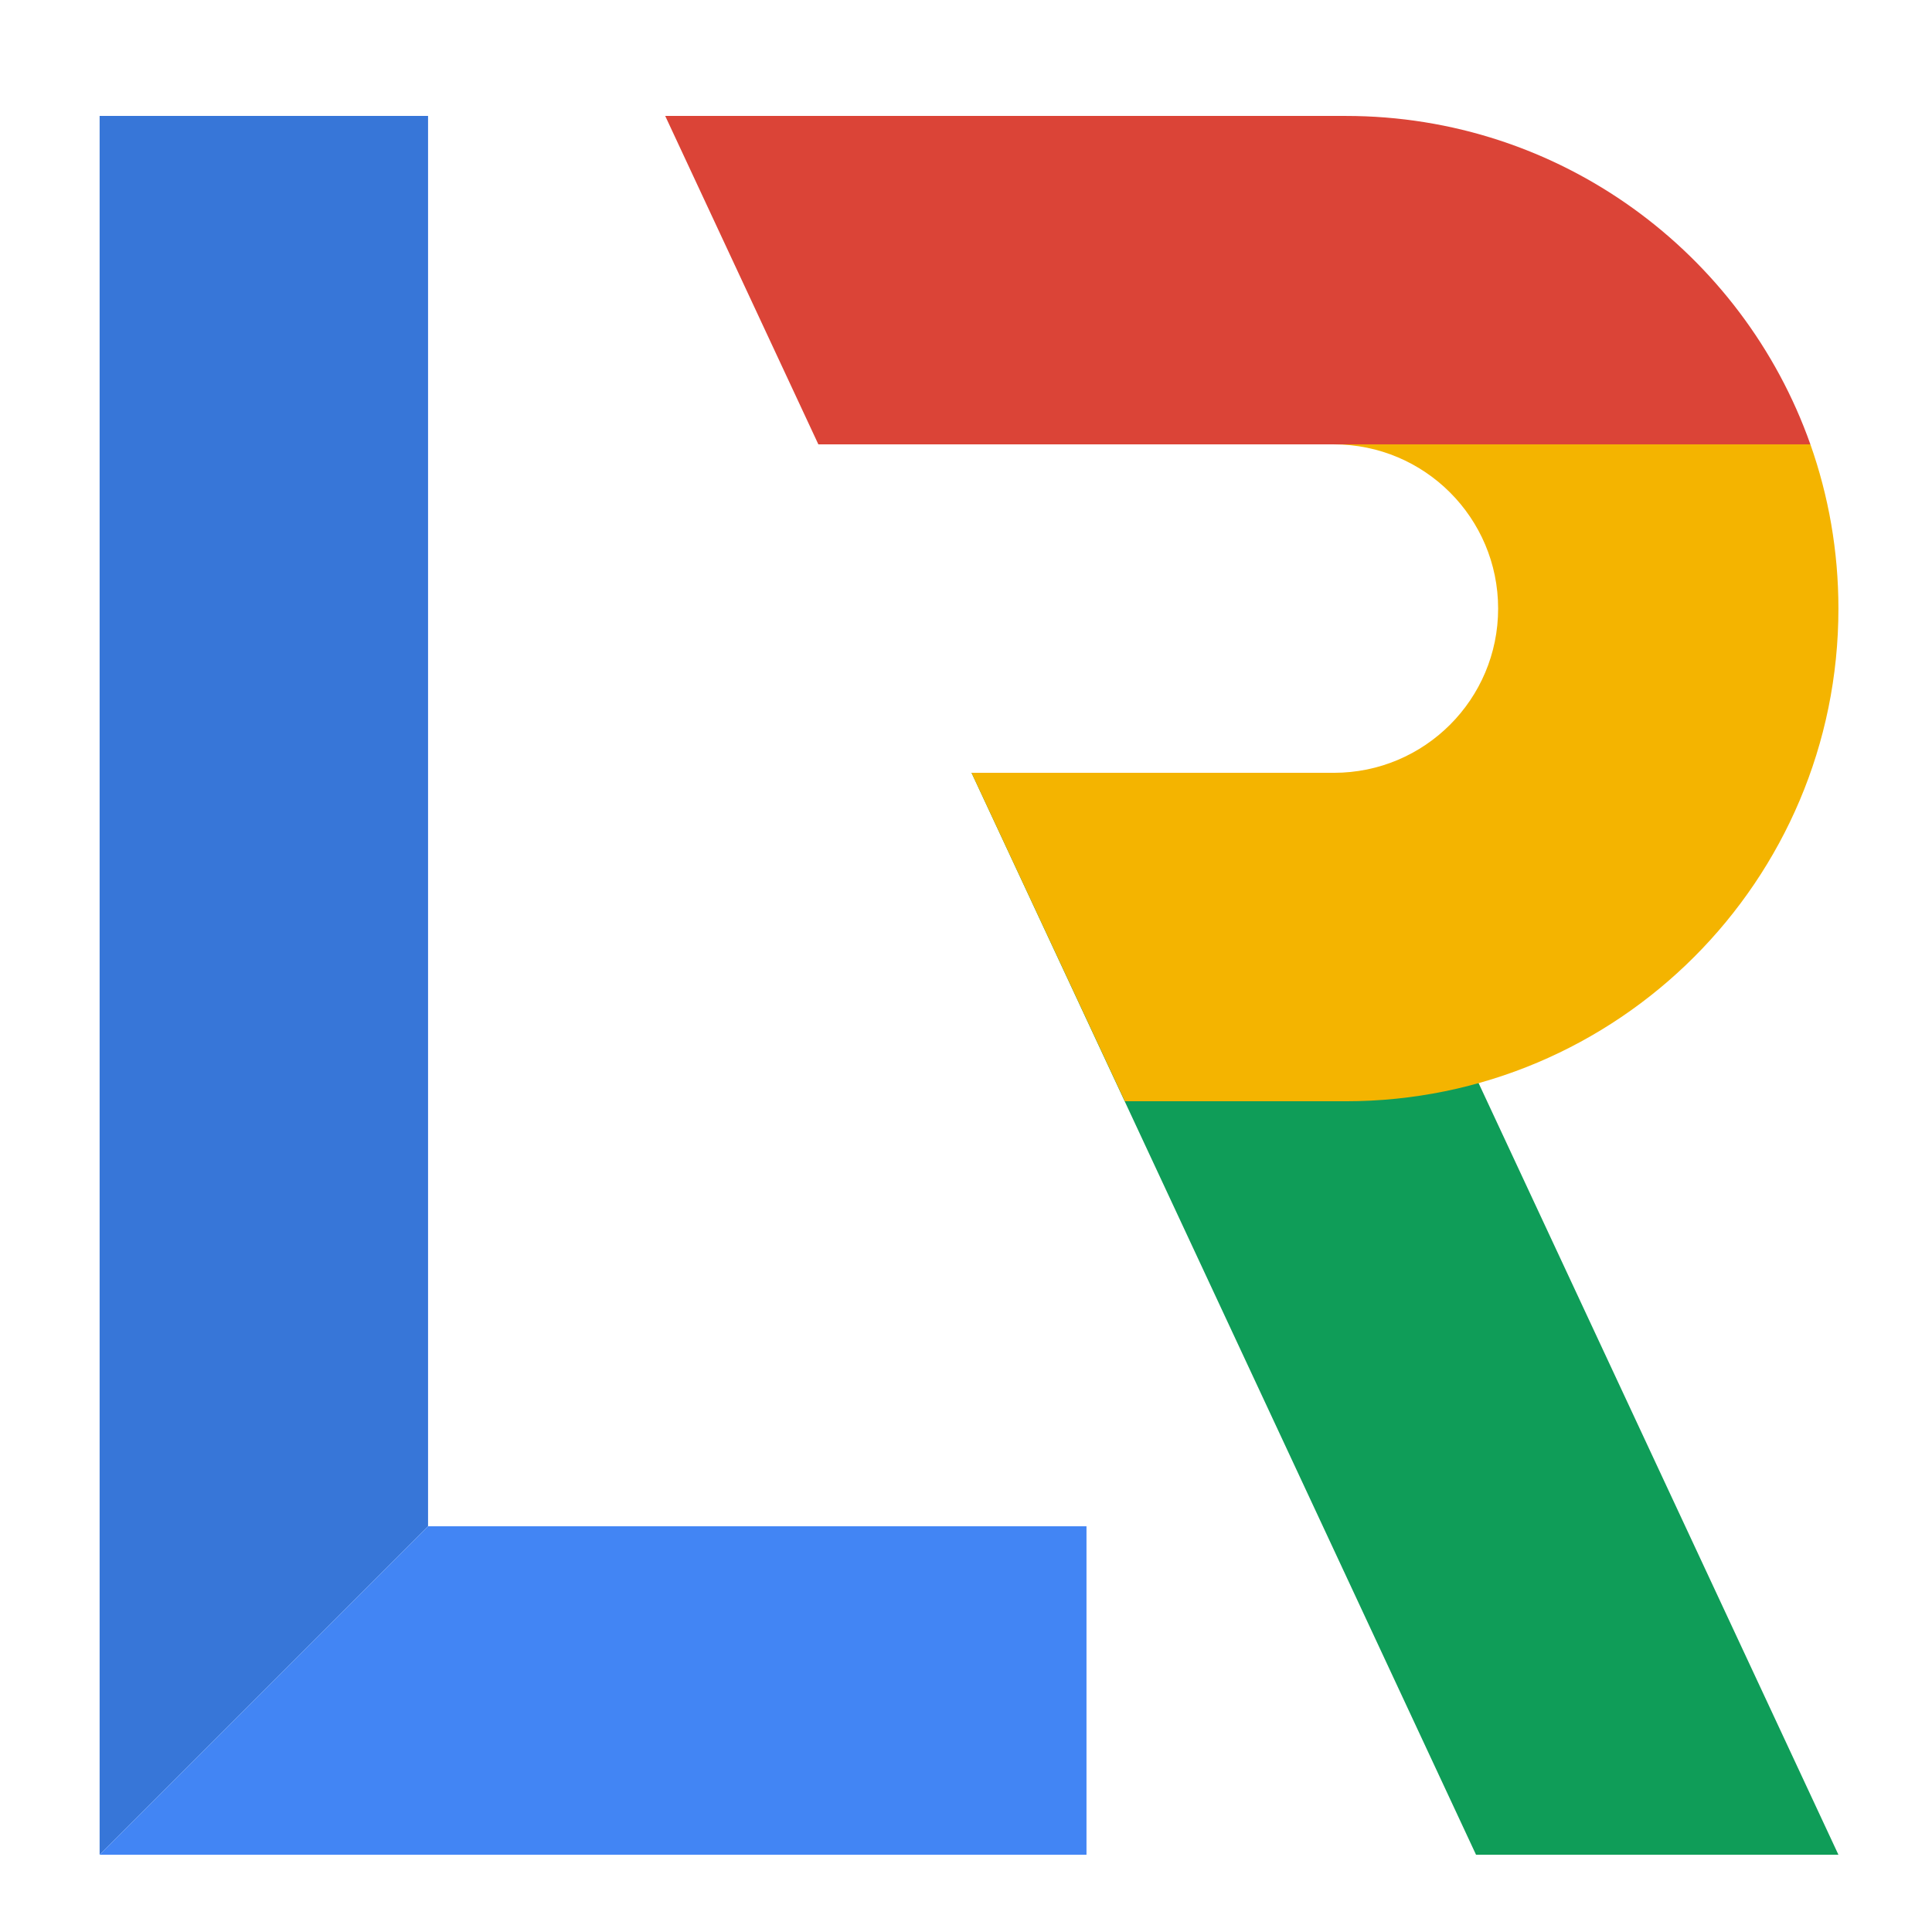
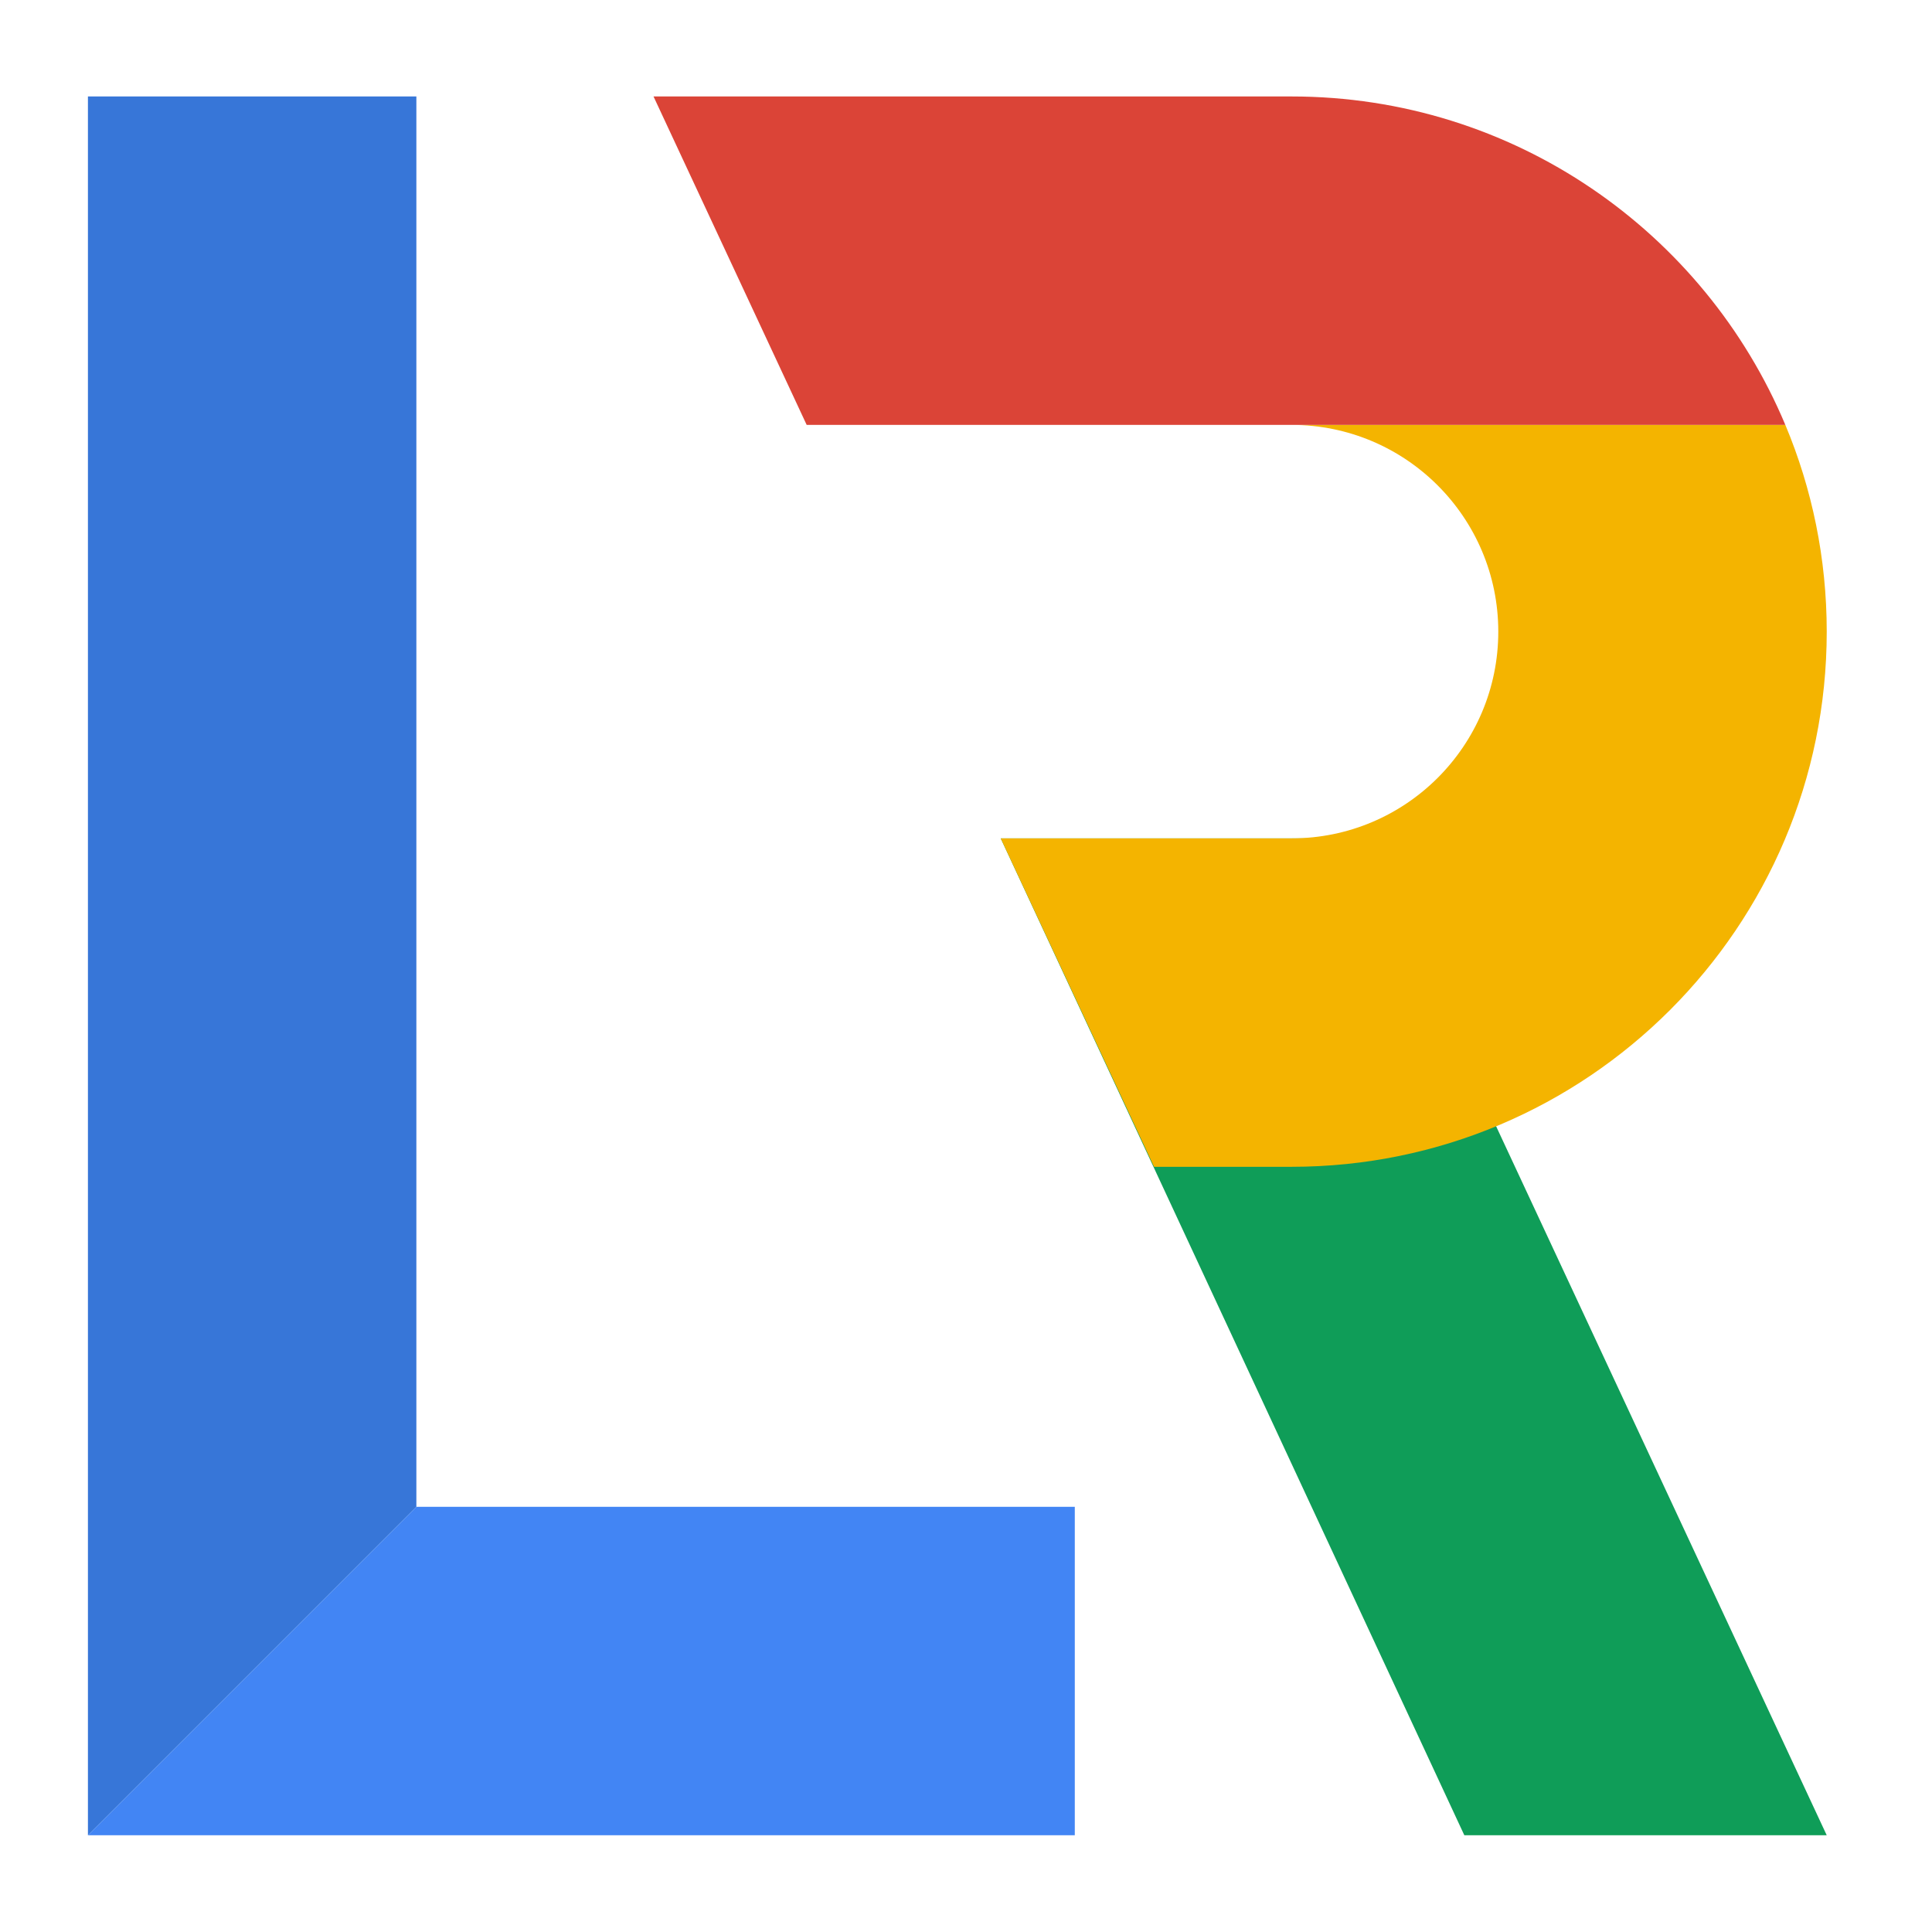
<svg xmlns="http://www.w3.org/2000/svg" xml:space="preserve" width="50mm" height="50mm" version="1.1" style="shape-rendering:geometricPrecision; text-rendering:geometricPrecision; image-rendering:optimizeQuality; fill-rule:evenodd; clip-rule:evenodd" viewBox="0 0 5000 5000">
  <defs>
    <style type="text/css">
   
-     .fil3 {fill:#0F9D58}
+     .fil2 {fill:#0F9D58}
    .fil0 {fill:#3776D8}
    .fil1 {fill:#4285F4}
-     .fil2 {fill:#DB4437}
-     .fil4 {fill:#F4B400}
+     .fil4 {fill:#DB4437}
+     .fil3 {fill:#F4B400}
   
  </style>
  </defs>
-   <g id="Layer_x0020_1">
-     <polygon class="fil0" points="257.82,300.05 1107.82,300.05 1107.82,3950.05 257.82,4800.05 " />
-     <polygon class="fil1" points="257.82,4800.05 2811.82,4800.05 2811.82,3950.05 1107.82,3950.05 " />
-     <path class="fil2" d="M4685.27 1150.05l-2567.34 0 -396.36 -850 1761.25 0c555.14,0 1027.42,354.79 1202.45,850z" />
-     <polygon class="fil3" points="2514.29,2000.05 3452.16,2000.05 4757.82,4800.05 3819.95,4800.05 " />
-     <path class="fil4" d="M4685.27 1150.05c46.98,132.93 72.55,275.98 72.55,425 0,352.08 -142.71,670.83 -373.44,901.56 -230.73,230.73 -549.48,373.44 -901.56,373.44l-571.69 0 -396.84 -850 937.87 0c234.72,0 425,-190.28 425,-425 0,-234.72 -190.28,-425 -425,-425l1233.11 0z" />
+   <g id="version2">
+     <polygon class="fil0" points="227.56,249.65 1077.56,249.65 1077.56,3899.65 227.56,4749.65 " />
+     <polygon class="fil1" points="227.56,4749.65 2781.56,4749.65 2781.56,3899.65 1077.56,3899.65 " />
+     <polygon class="fil2" points="2589.85,2169.69 3524.5,2169.69 4727.56,4749.65 3789.69,4749.65 " />
+     <path class="fil3" d="M3342.54 2169.69l-752.69 0 396.84 850 355.85 0c764.93,0 1385.02,-620.09 1385.02,-1385.02 0,-189.66 -38.12,-370.41 -107.12,-535.02l-1277.9 0c295.48,0 535.02,239.54 535.02,535.02 0,295.48 -239.54,535.02 -535.02,535.02z" />
+     <path class="fil4" d="M2087.67 1099.65l-396.36 -850 1651.23 0c575.27,0 1068.61,350.72 1277.9,850l-2532.77 0z" />
  </g>
</svg>
